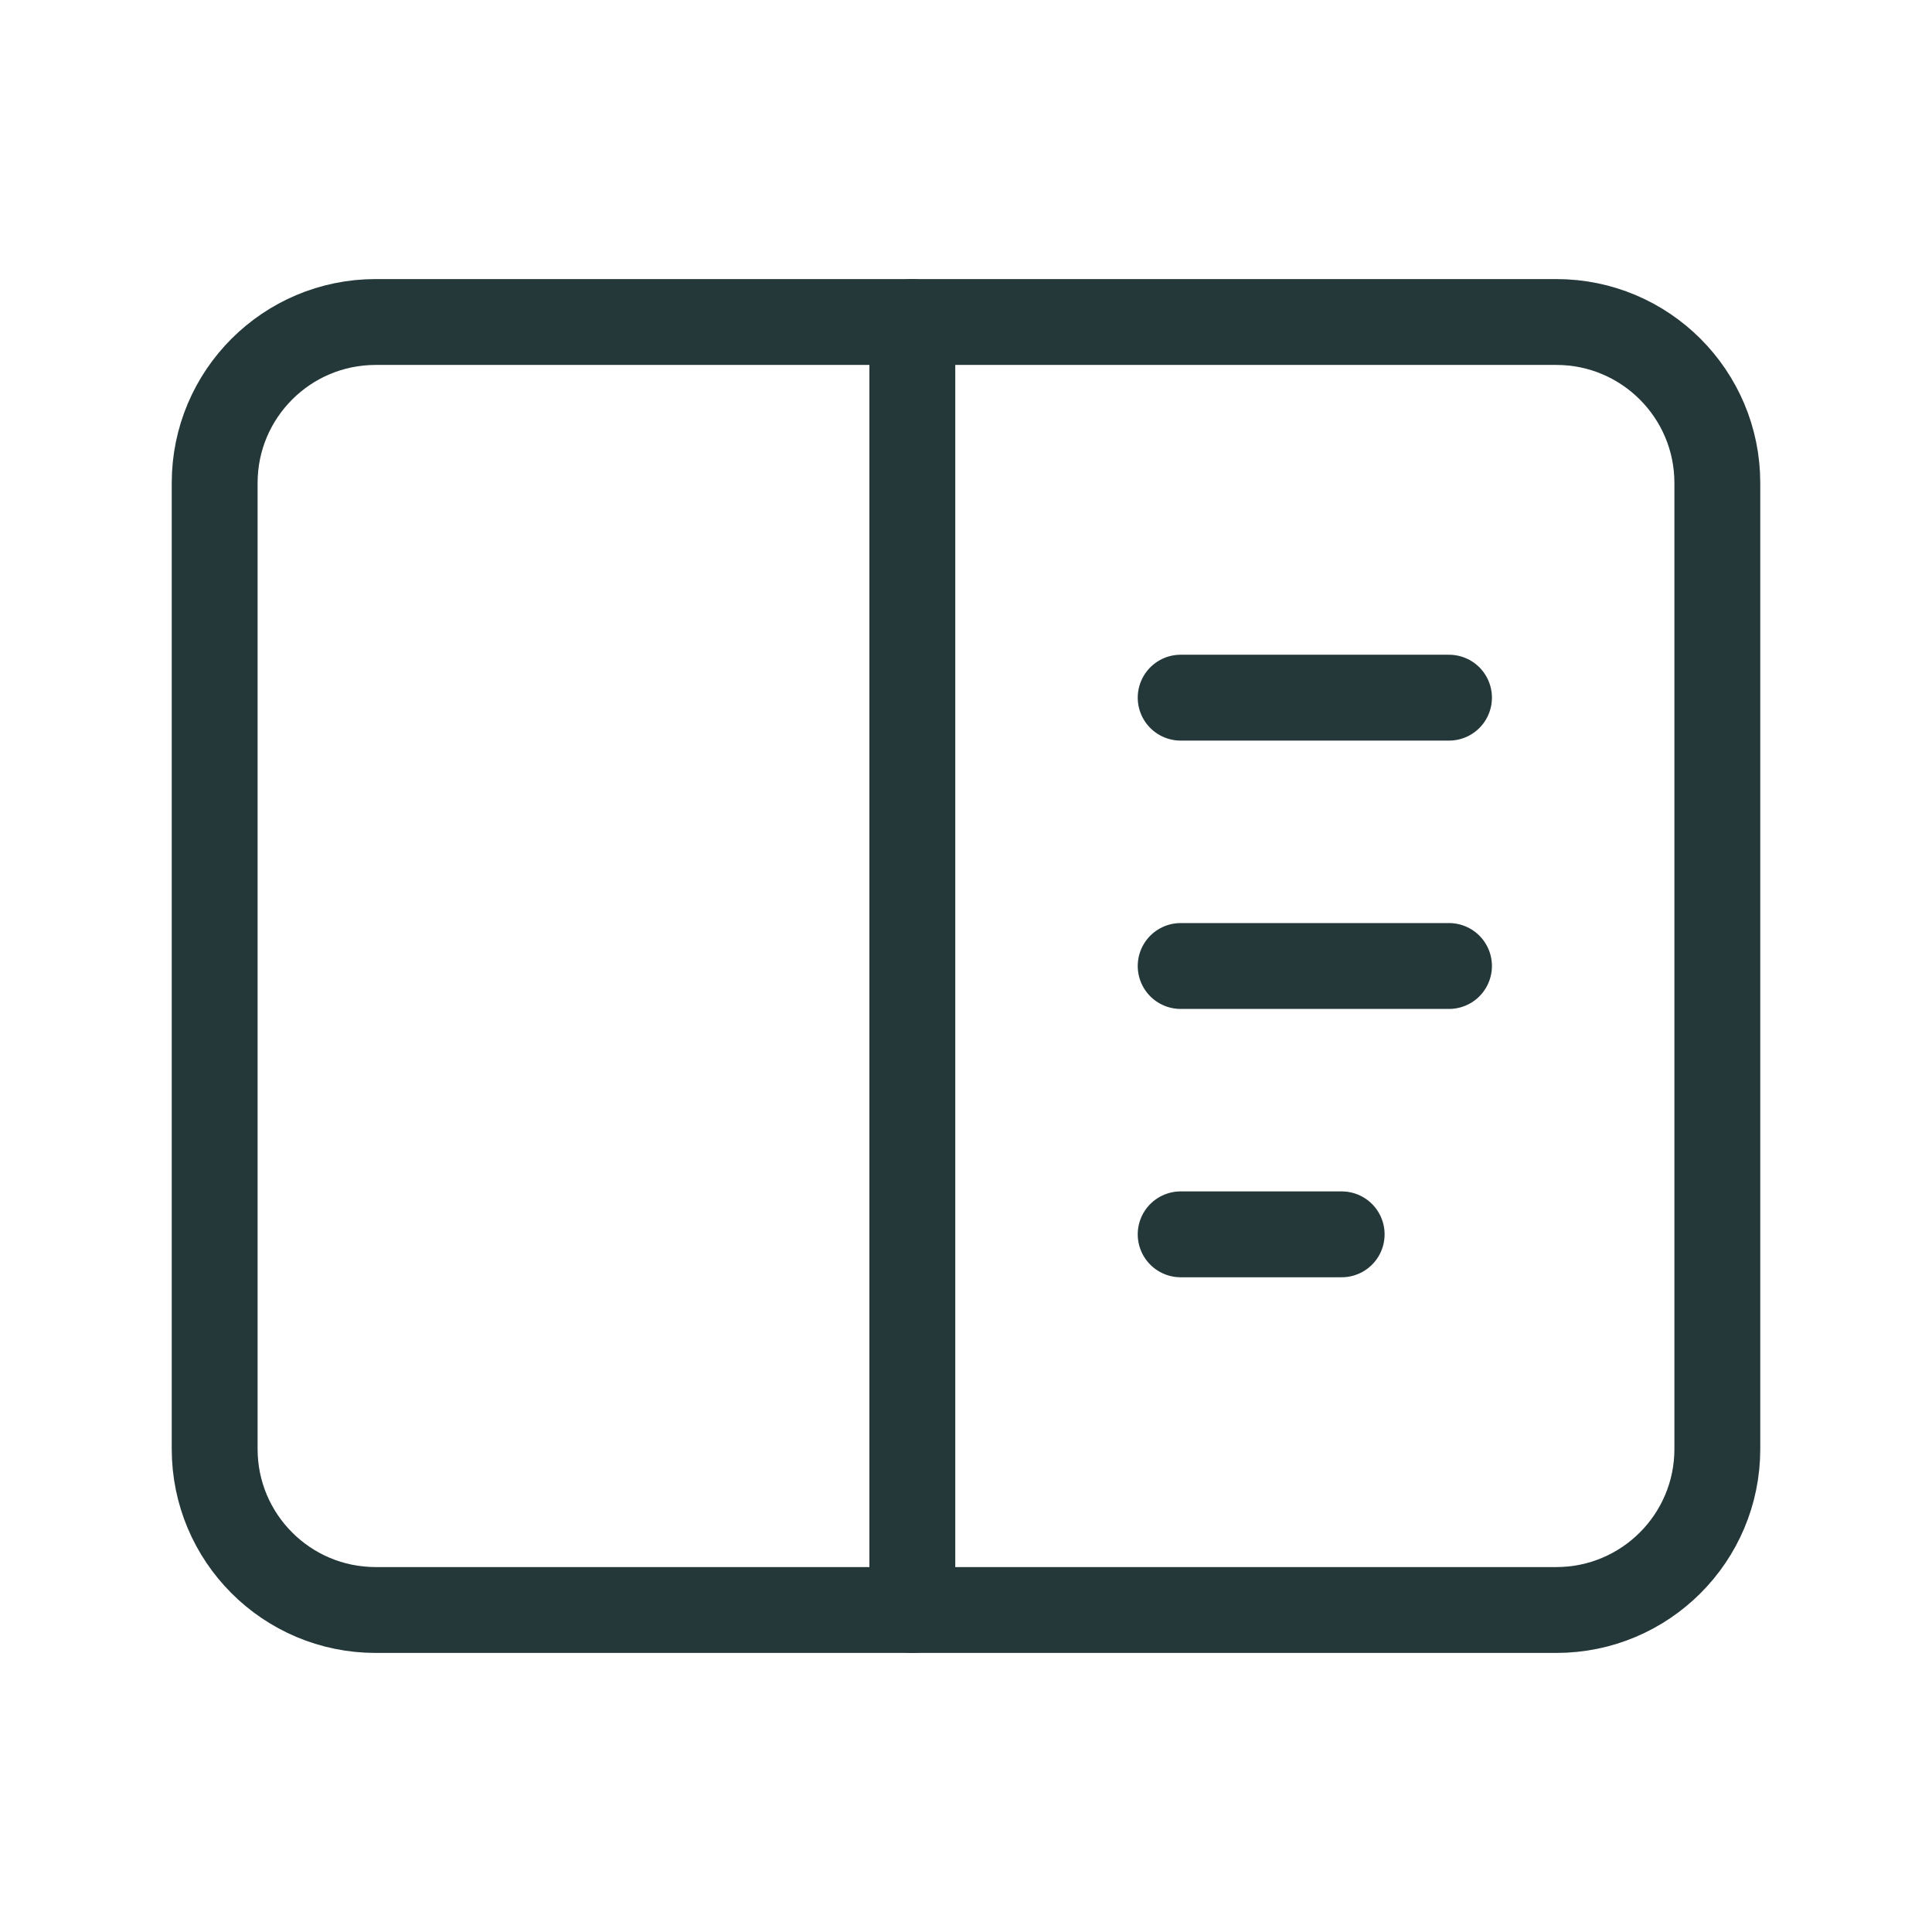
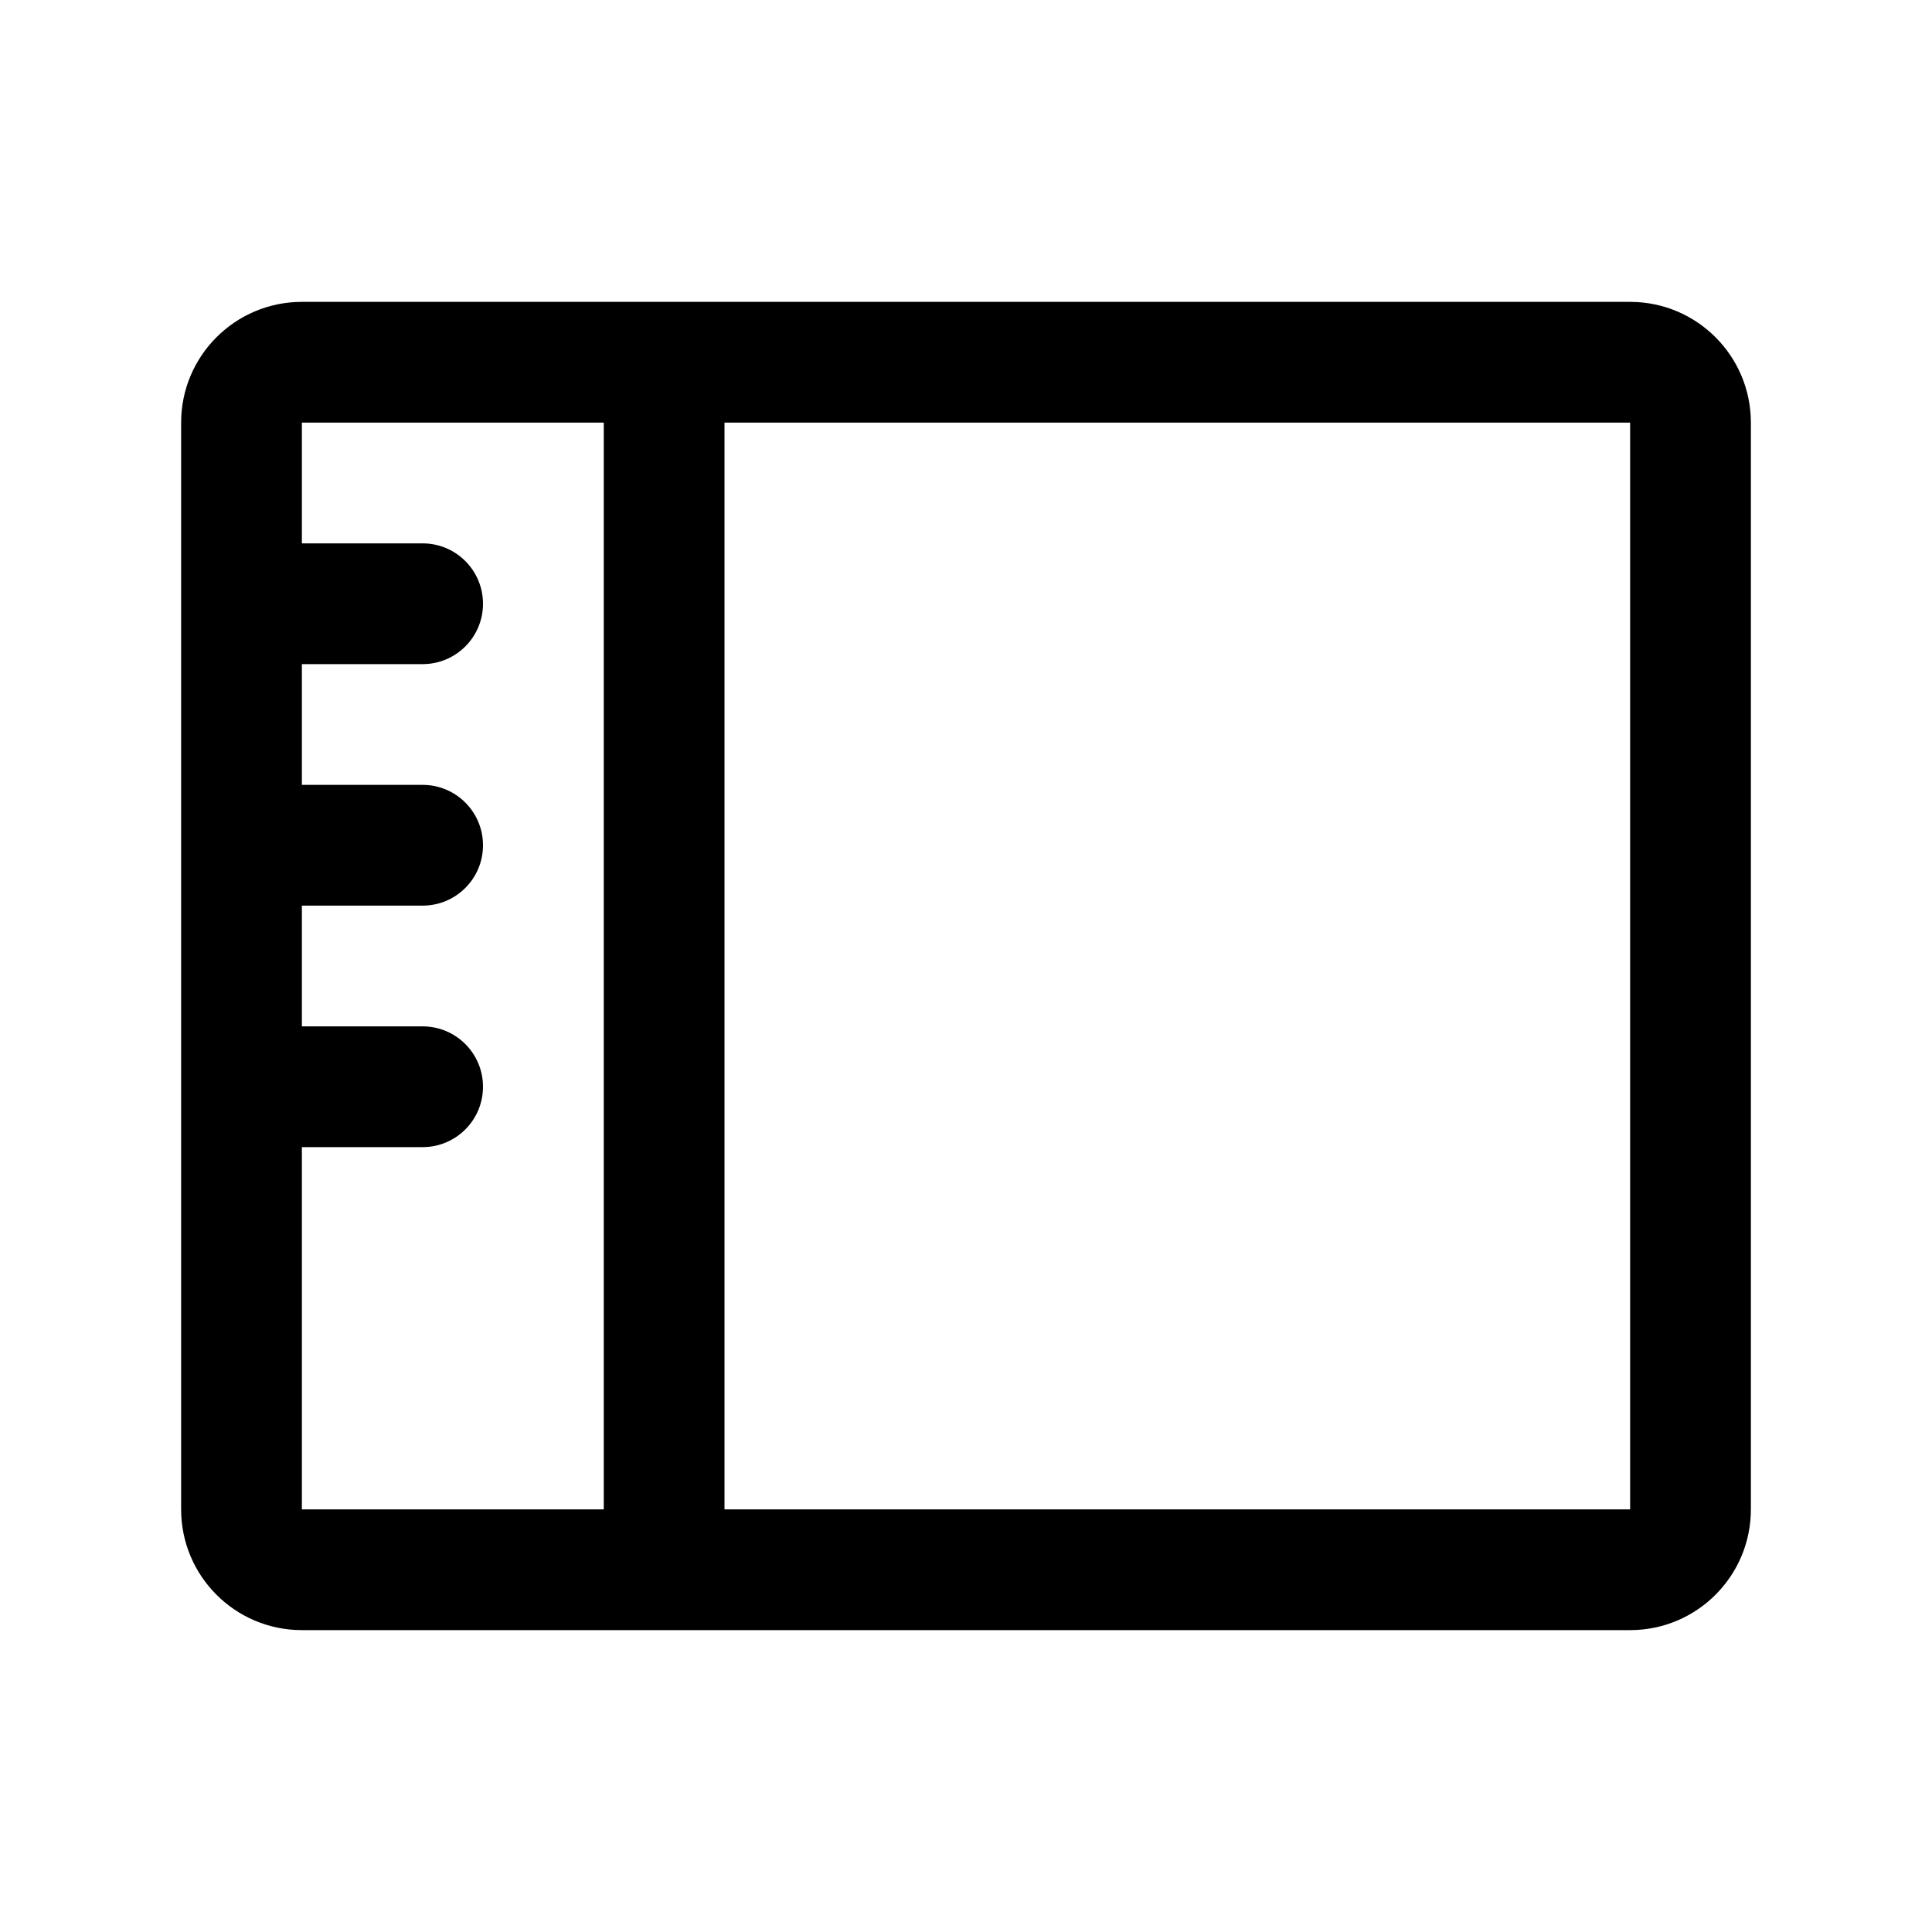
- <svg xmlns="http://www.w3.org/2000/svg" viewBox="0 0 36 36" fill="none" stroke="#24383a" stroke-width="1.6" stroke-linecap="round" stroke-linejoin="round">
-   <rect x="4" y="6" width="28" height="24" rx="3" />
-   <path d="M17 6v24M22 13h5M22 18h5M22 23h3" />
+ <svg xmlns="http://www.w3.org/2000/svg" viewBox="0 0 256 256" fill="currentColor">
+   <path d="M216,40H40A16,16,0,0,0,24,56V200a16,16,0,0,0,16,16H216a16,16,0,0,0,16-16V56A16,16,0,0,0,216,40ZM40,152H56a8,8,0,0,0,0-16H40V120H56a8,8,0,0,0,0-16H40V88H56a8,8,0,0,0,0-16H40V56H80V200H40Zm176,48H96V56H216V200Z" />
</svg>
